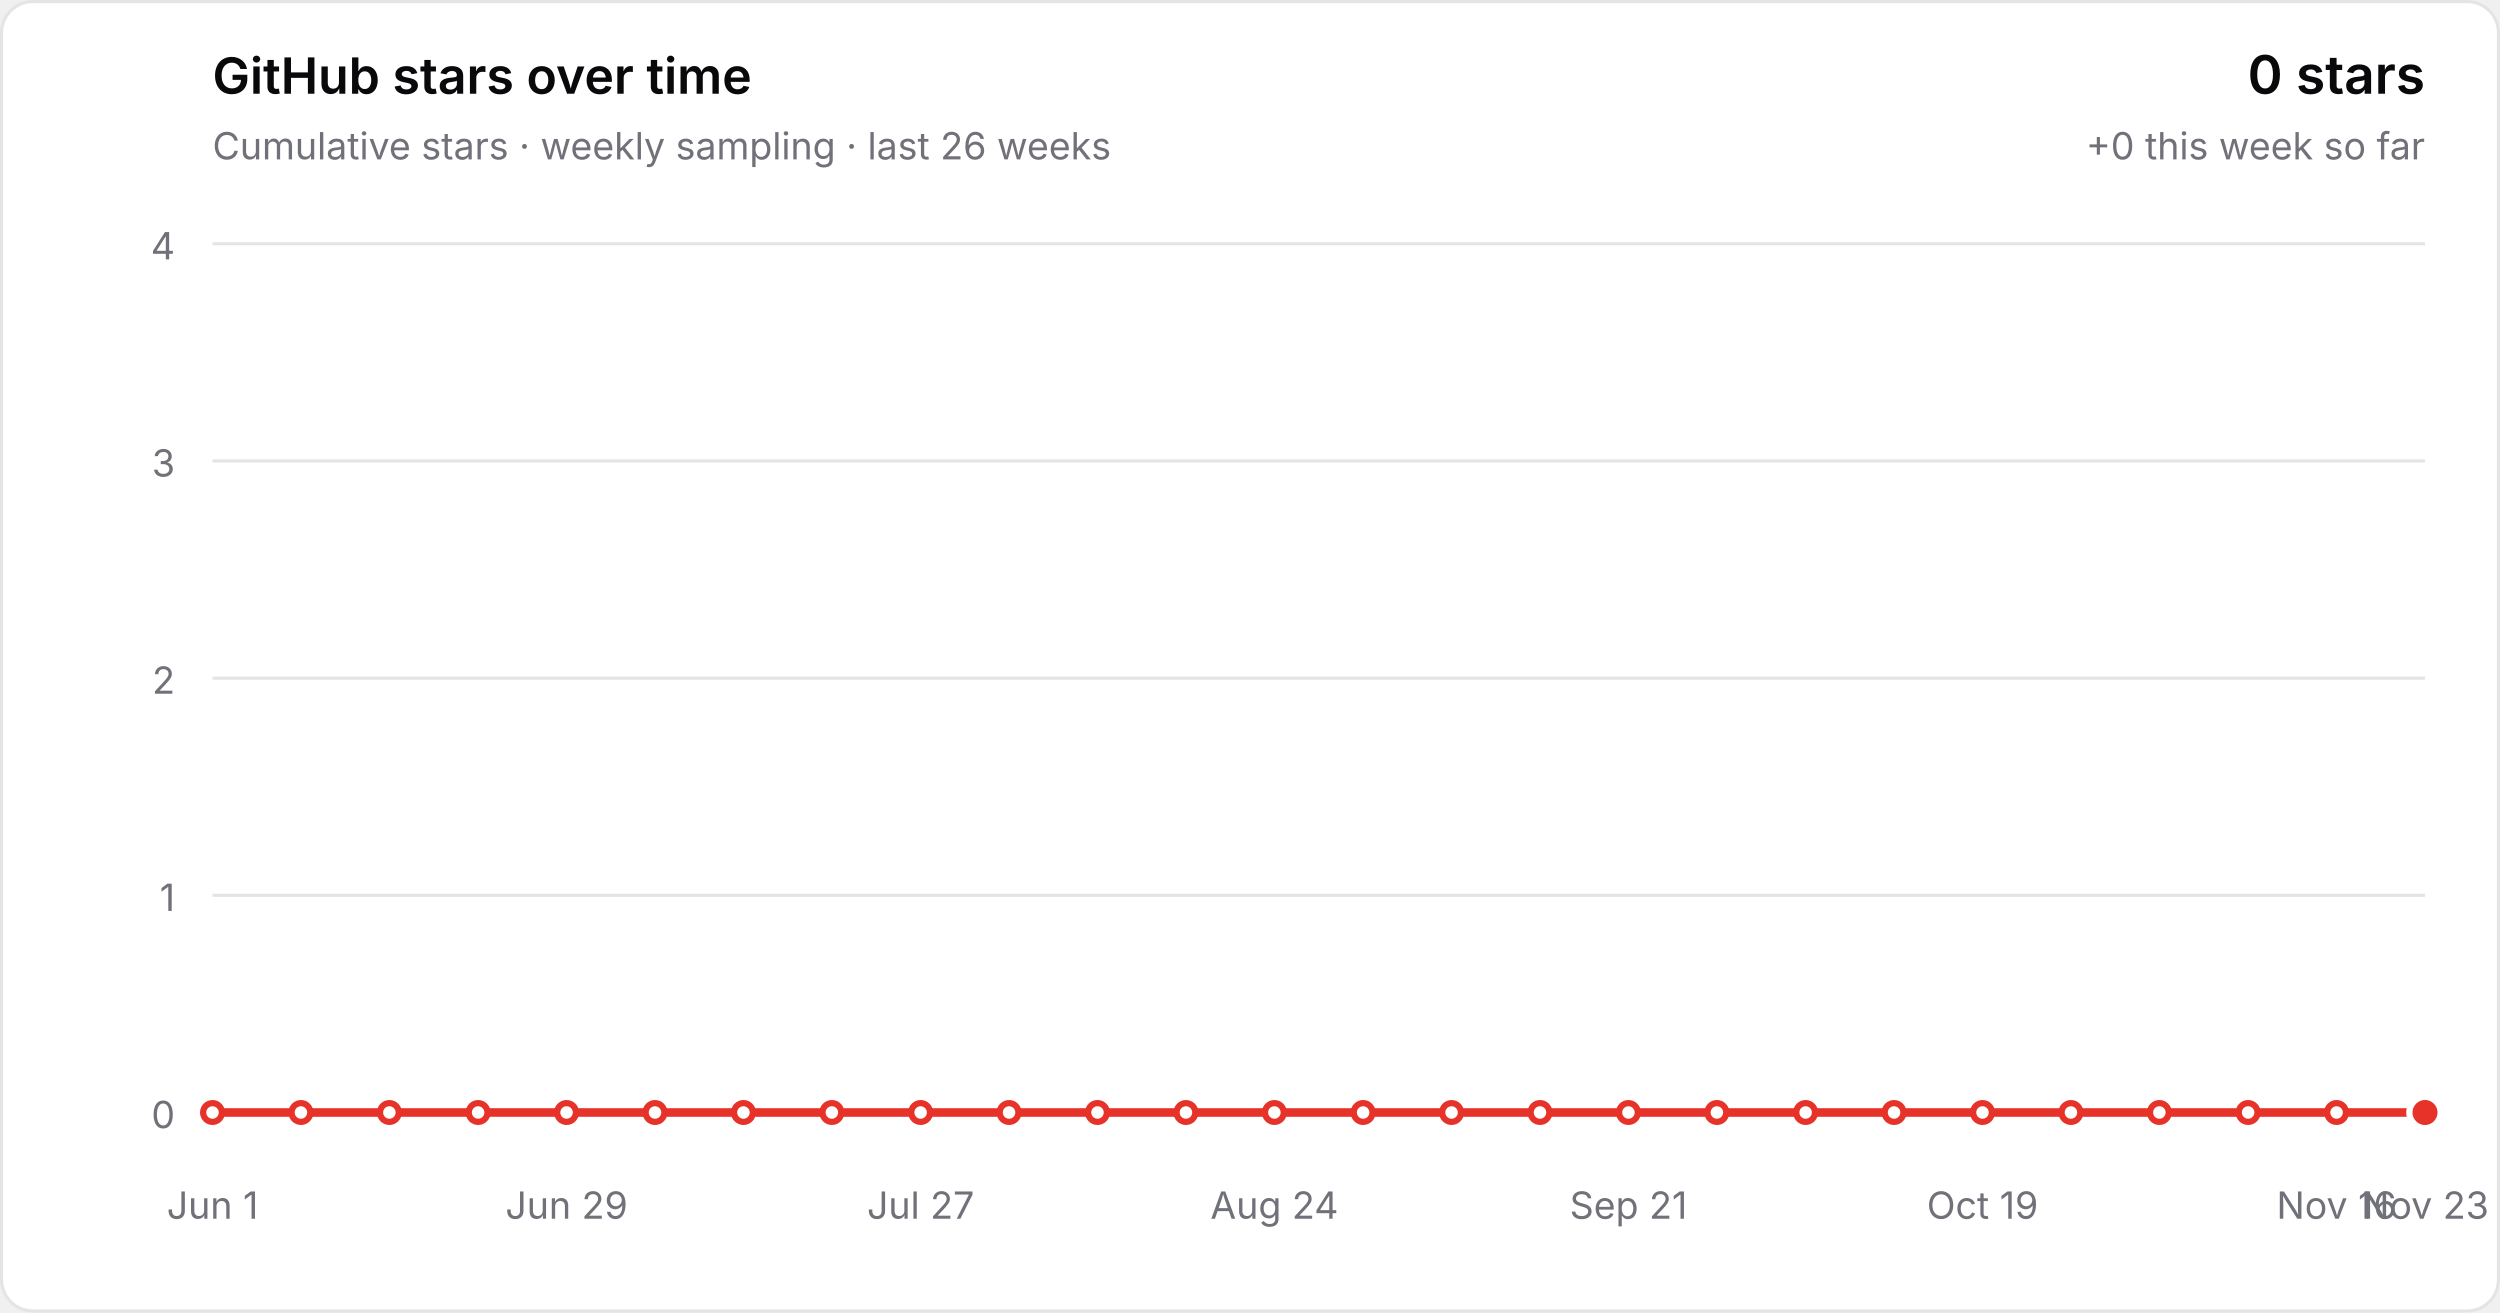
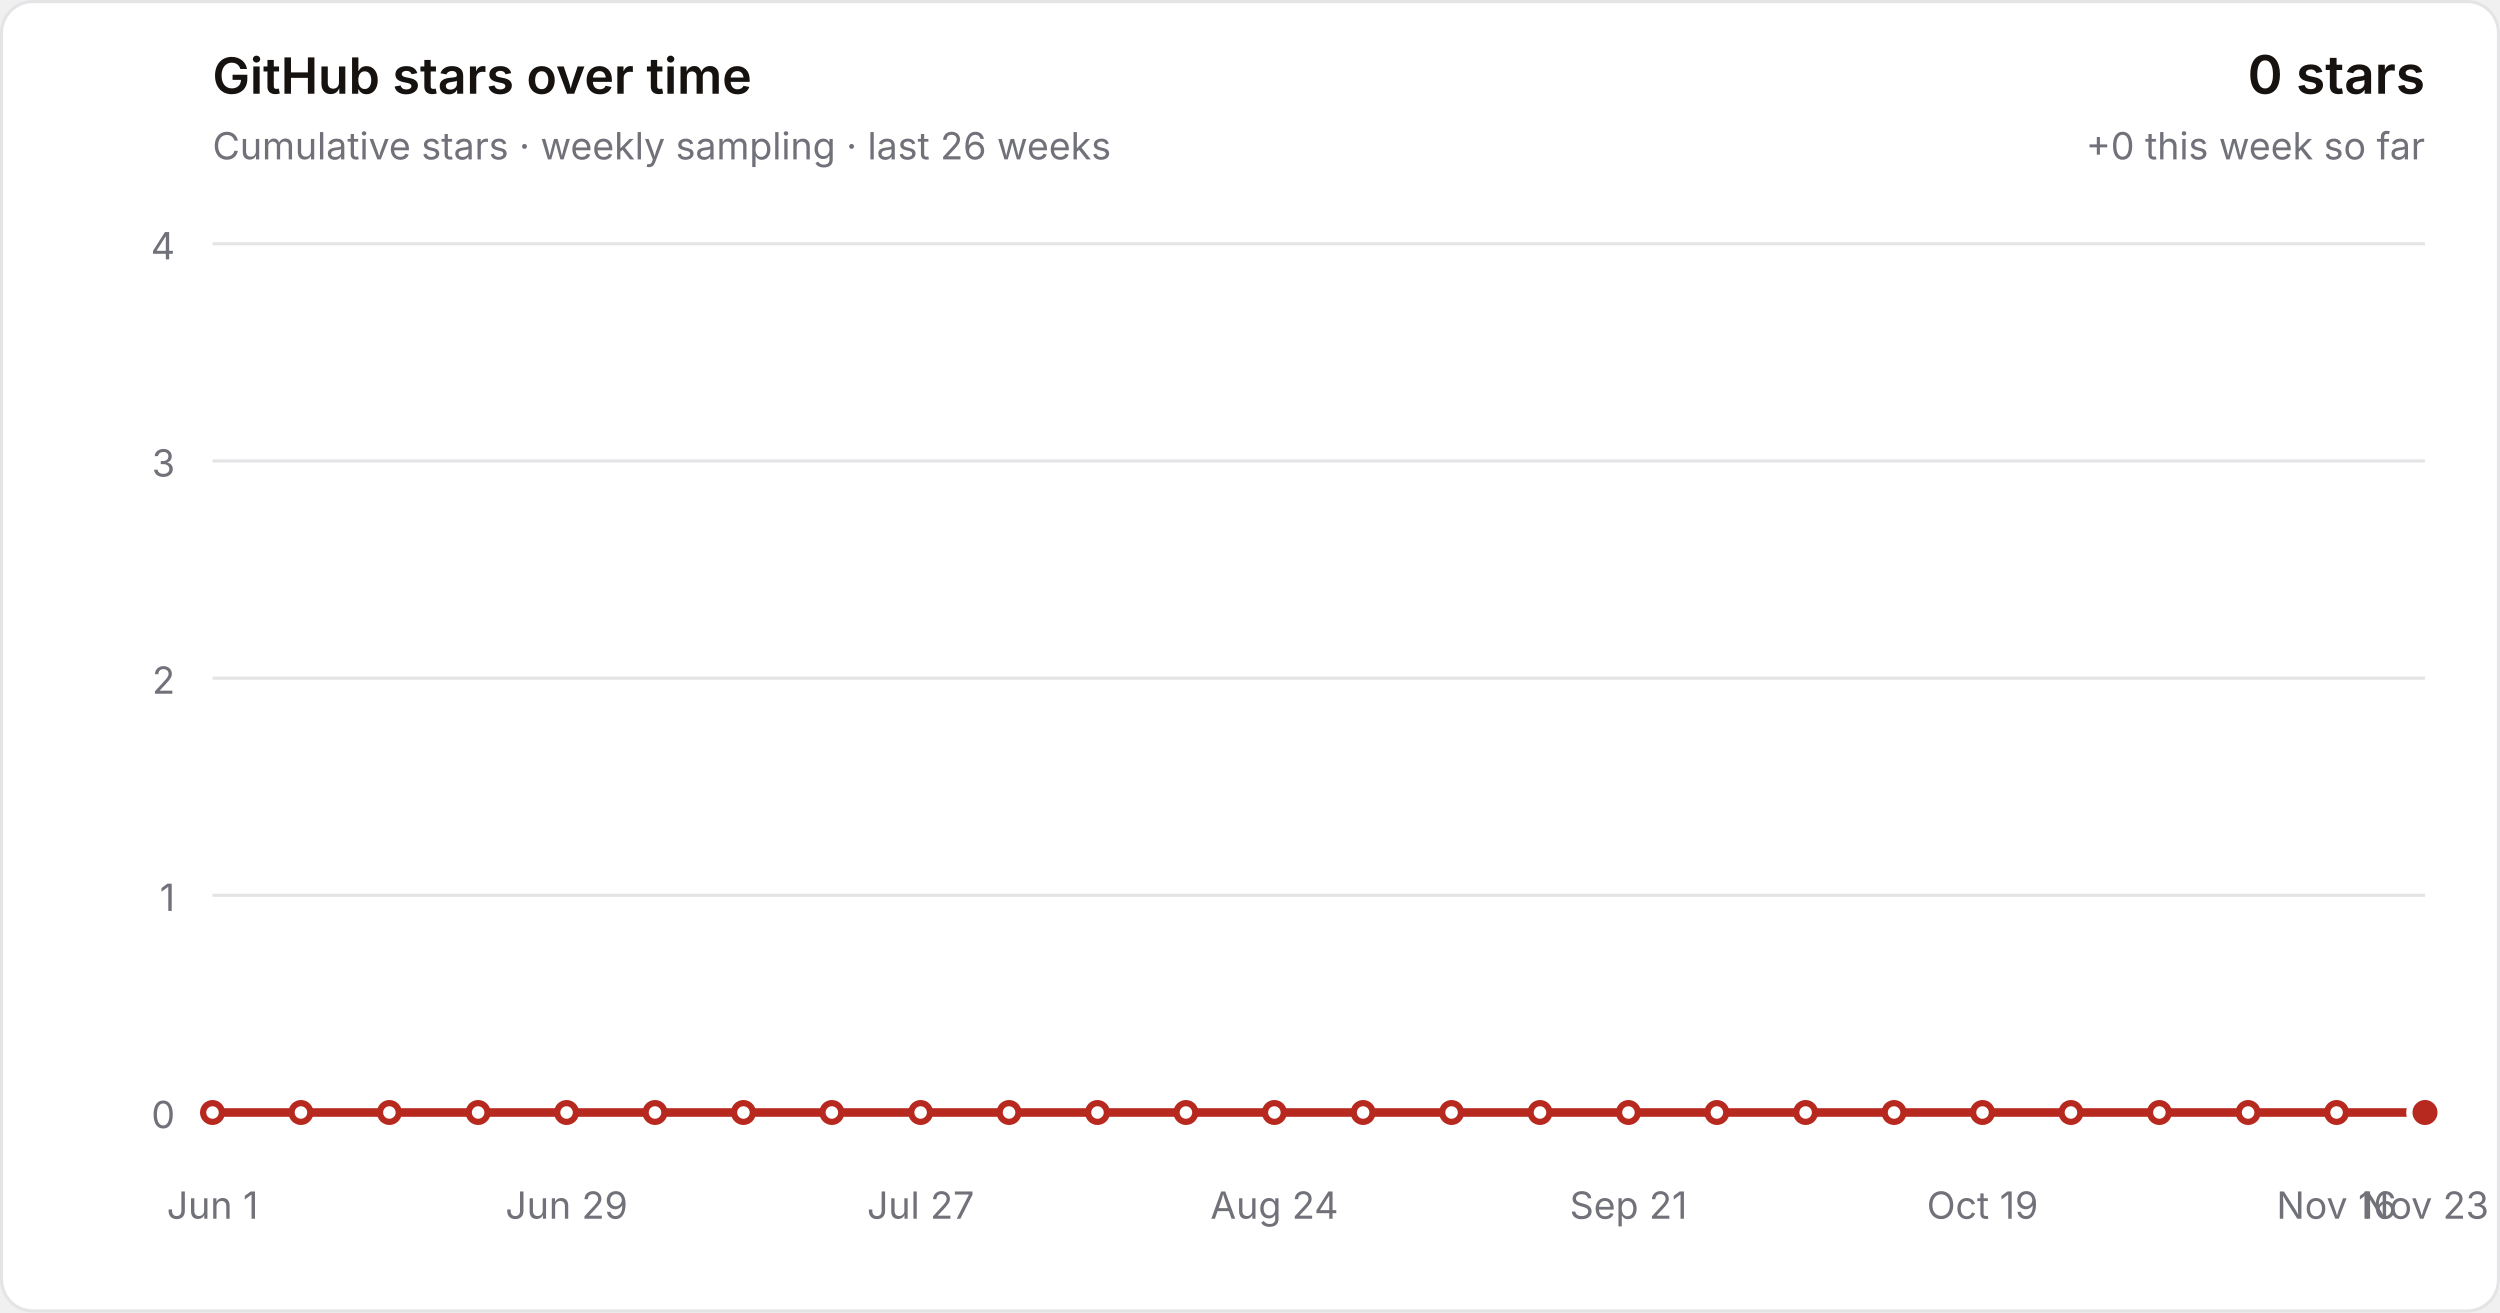
<svg xmlns="http://www.w3.org/2000/svg" viewBox="0 0 800 420" role="img" aria-labelledby="title desc">
  <style>
  :root { color-scheme: light dark; }
  .bg { fill: #ffffff; stroke: #e4e4e7; stroke-width: 1; }
  text { fill: #71717a; font: 12px -apple-system,BlinkMacSystemFont,"Segoe UI",sans-serif; }
  .grid { stroke: #e4e4e7; stroke-width: 1; }
-   .area { fill: #e63228; fill-opacity: .12; }
-   .line { fill: none; stroke: #e63228; stroke-width: 2.75; stroke-linejoin: round; stroke-linecap: round; }
-   .point { fill: #ffffff; stroke: #e63228; stroke-width: 2; }
-   .point.current { fill: #e63228; stroke: #ffffff; stroke-width: 2; }
-   .heading { fill: #09090b; font-size: 16px; font-weight: 600; }
-   .metric { fill: #09090b; font-size: 17px; font-weight: 600; }
+   .area { fill: #b7281e; fill-opacity: .12; }
+   .line { fill: none; stroke: #b7281e; stroke-width: 2.75; stroke-linejoin: round; stroke-linecap: round; }
+   .point { fill: #ffffff; stroke: #b7281e; stroke-width: 2; }
+   .point.current { fill: #b7281e; stroke: #ffffff; stroke-width: 2; }
+   .heading { fill: #161210; font-size: 16px; font-weight: 600; }
+   .metric { fill: #161210; font-size: 17px; font-weight: 600; }
  @media (prefers-color-scheme: dark) {
-     .bg { fill: #0d1117; stroke: #30363d; }
-     text { fill: #8b949e; }
-     .grid { stroke: #21262d; }
-     .area { fill: #ff4d42; fill-opacity: .16; }
-     .line { stroke: #ff4d42; }
-     .point { fill: #0d1117; stroke: #ff4d42; }
-     .point.current { fill: #ff4d42; stroke: #0d1117; }
-     .heading,.metric { fill: #f4f4f5; }
+     .bg { fill: #120f0e; stroke: #2e2723; }
+     text { fill: #b8aea1; }
+     .grid { stroke: #27211e; }
+     .area { fill: #e54d42; fill-opacity: .16; }
+     .line { stroke: #e54d42; }
+     .point { fill: #120f0e; stroke: #e54d42; }
+     .point.current { fill: #e54d42; stroke: #120f0e; }
+     .heading,.metric { fill: #f5efe4; }
  }
</style>
  <rect class="bg" x="0.5" y="0.5" width="799" height="419" rx="10" />
  <text class="heading" x="68" y="30">GitHub stars over time</text>
  <text x="68" y="51">Cumulative stars · weekly sampling · last 26 weeks</text>
  <text class="metric" x="776" y="30" text-anchor="end">0 stars</text>
  <text x="776" y="51" text-anchor="end">+0 this week so far</text>
  <line x1="68" y1="356.0" x2="776" y2="356.0" class="grid" />
  <text x="56" y="361.0" text-anchor="end">0</text>
  <line x1="68" y1="286.5" x2="776" y2="286.5" class="grid" />
  <text x="56" y="291.5" text-anchor="end">1</text>
  <line x1="68" y1="217.0" x2="776" y2="217.0" class="grid" />
  <text x="56" y="222.0" text-anchor="end">2</text>
  <line x1="68" y1="147.5" x2="776" y2="147.5" class="grid" />
  <text x="56" y="152.5" text-anchor="end">3</text>
  <line x1="68" y1="78.0" x2="776" y2="78.0" class="grid" />
  <text x="56" y="83.0" text-anchor="end">4</text>
  <polygon class="area" points="68,356.0 68.0,356.0 96.3,356.0 124.6,356.0 153.0,356.0 181.3,356.0 209.6,356.0 237.9,356.0 266.2,356.0 294.6,356.0 322.9,356.0 351.2,356.0 379.5,356.0 407.8,356.0 436.2,356.0 464.5,356.0 492.8,356.0 521.1,356.0 549.4,356.0 577.8,356.0 606.1,356.0 634.4,356.0 662.7,356.0 691.0,356.0 719.4,356.0 747.7,356.0 776.0,356.0 776,356.0" />
  <polyline class="line" points="68.0,356.0 96.3,356.0 124.6,356.0 153.0,356.0 181.3,356.0 209.6,356.0 237.9,356.0 266.2,356.0 294.6,356.0 322.9,356.0 351.2,356.0 379.5,356.0 407.8,356.0 436.2,356.0 464.5,356.0 492.8,356.0 521.1,356.0 549.4,356.0 577.8,356.0 606.1,356.0 634.4,356.0 662.7,356.0 691.0,356.0 719.4,356.0 747.7,356.0 776.0,356.0" />
  <circle class="point" cx="68.0" cy="356.0" r="3" />
  <circle class="point" cx="96.3" cy="356.0" r="3" />
  <circle class="point" cx="124.6" cy="356.0" r="3" />
  <circle class="point" cx="153.0" cy="356.0" r="3" />
  <circle class="point" cx="181.3" cy="356.0" r="3" />
  <circle class="point" cx="209.6" cy="356.0" r="3" />
  <circle class="point" cx="237.9" cy="356.0" r="3" />
  <circle class="point" cx="266.2" cy="356.0" r="3" />
  <circle class="point" cx="294.6" cy="356.0" r="3" />
  <circle class="point" cx="322.9" cy="356.0" r="3" />
  <circle class="point" cx="351.2" cy="356.0" r="3" />
  <circle class="point" cx="379.5" cy="356.0" r="3" />
  <circle class="point" cx="407.8" cy="356.0" r="3" />
  <circle class="point" cx="436.2" cy="356.0" r="3" />
  <circle class="point" cx="464.5" cy="356.0" r="3" />
  <circle class="point" cx="492.8" cy="356.0" r="3" />
  <circle class="point" cx="521.1" cy="356.0" r="3" />
  <circle class="point" cx="549.4" cy="356.0" r="3" />
  <circle class="point" cx="577.8" cy="356.0" r="3" />
  <circle class="point" cx="606.1" cy="356.0" r="3" />
  <circle class="point" cx="634.4" cy="356.0" r="3" />
  <circle class="point" cx="662.7" cy="356.0" r="3" />
  <circle class="point" cx="691.0" cy="356.0" r="3" />
  <circle class="point" cx="719.4" cy="356.0" r="3" />
  <circle class="point" cx="747.7" cy="356.0" r="3" />
  <circle class="point current" cx="776.0" cy="356.0" r="5" />
  <text x="68.0" y="390" text-anchor="middle">Jun 1</text>
  <text x="181.3" y="390" text-anchor="middle">Jun 29</text>
  <text x="294.6" y="390" text-anchor="middle">Jul 27</text>
  <text x="407.8" y="390" text-anchor="middle">Aug 24</text>
  <text x="521.1" y="390" text-anchor="middle">Sep 21</text>
  <text x="634.4" y="390" text-anchor="middle">Oct 19</text>
  <text x="747.7" y="390" text-anchor="middle">Nov 16</text>
  <text x="776.0" y="390" text-anchor="middle">Nov 23</text>
</svg>
